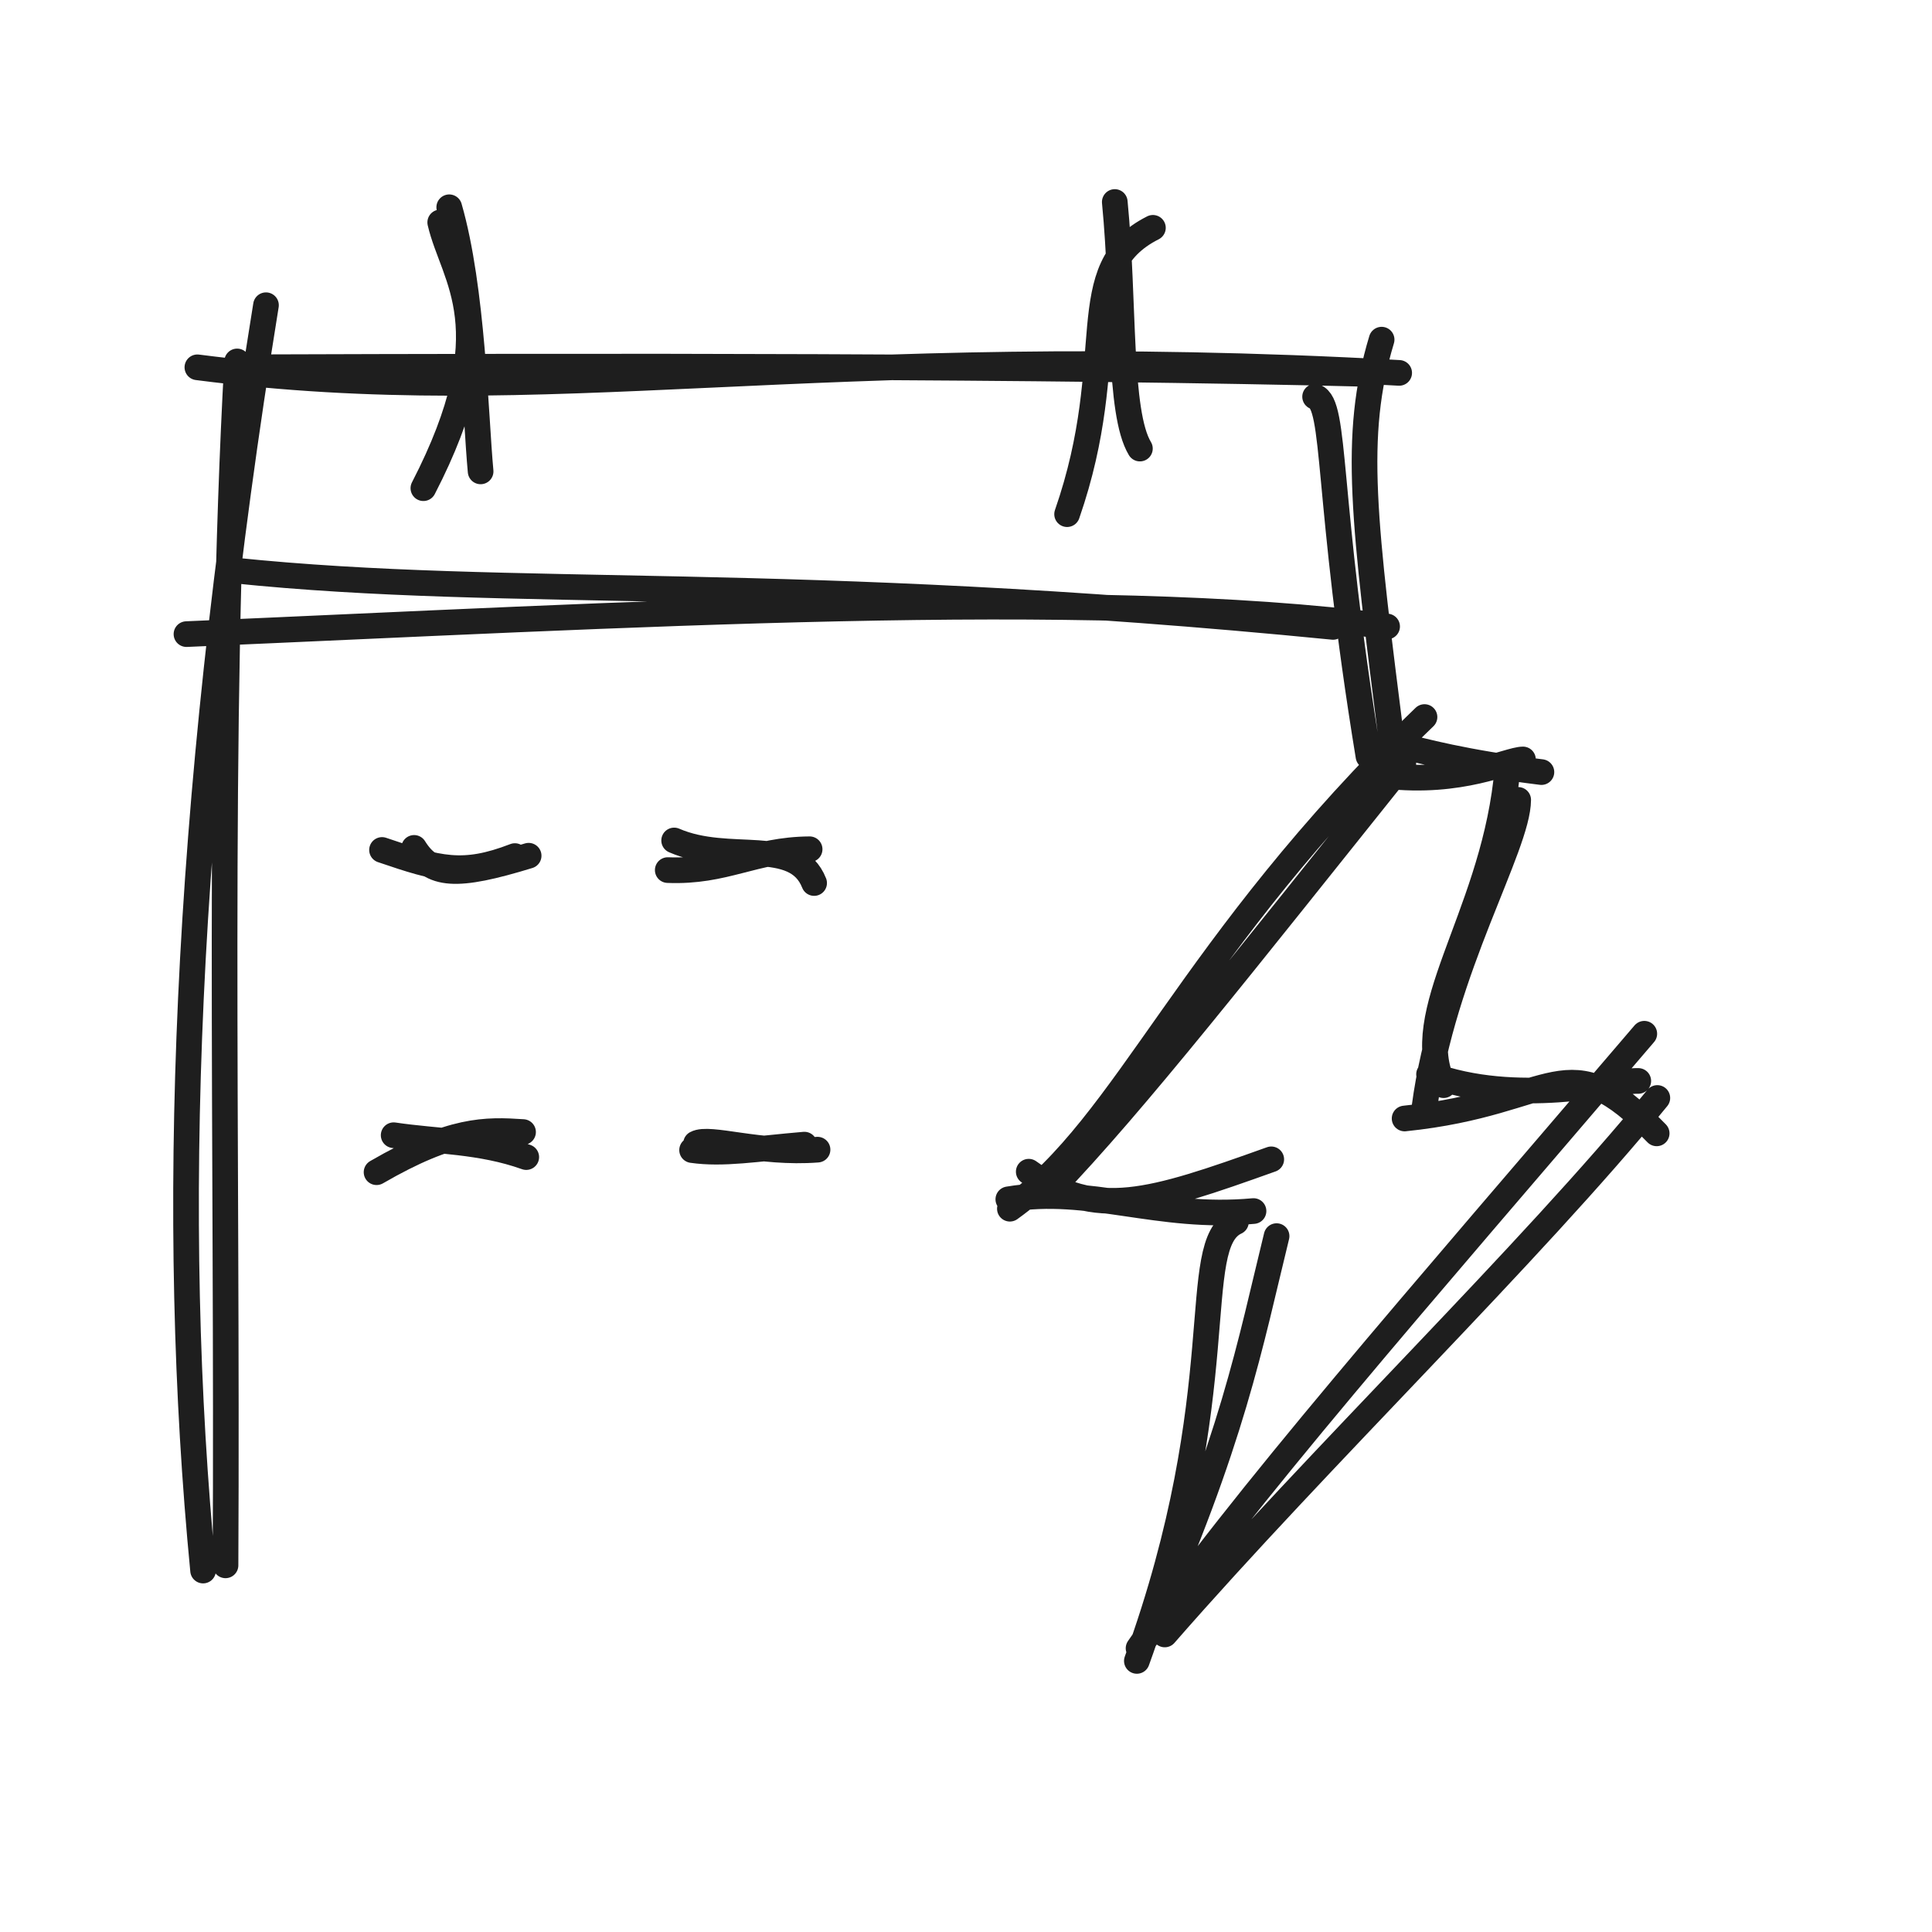
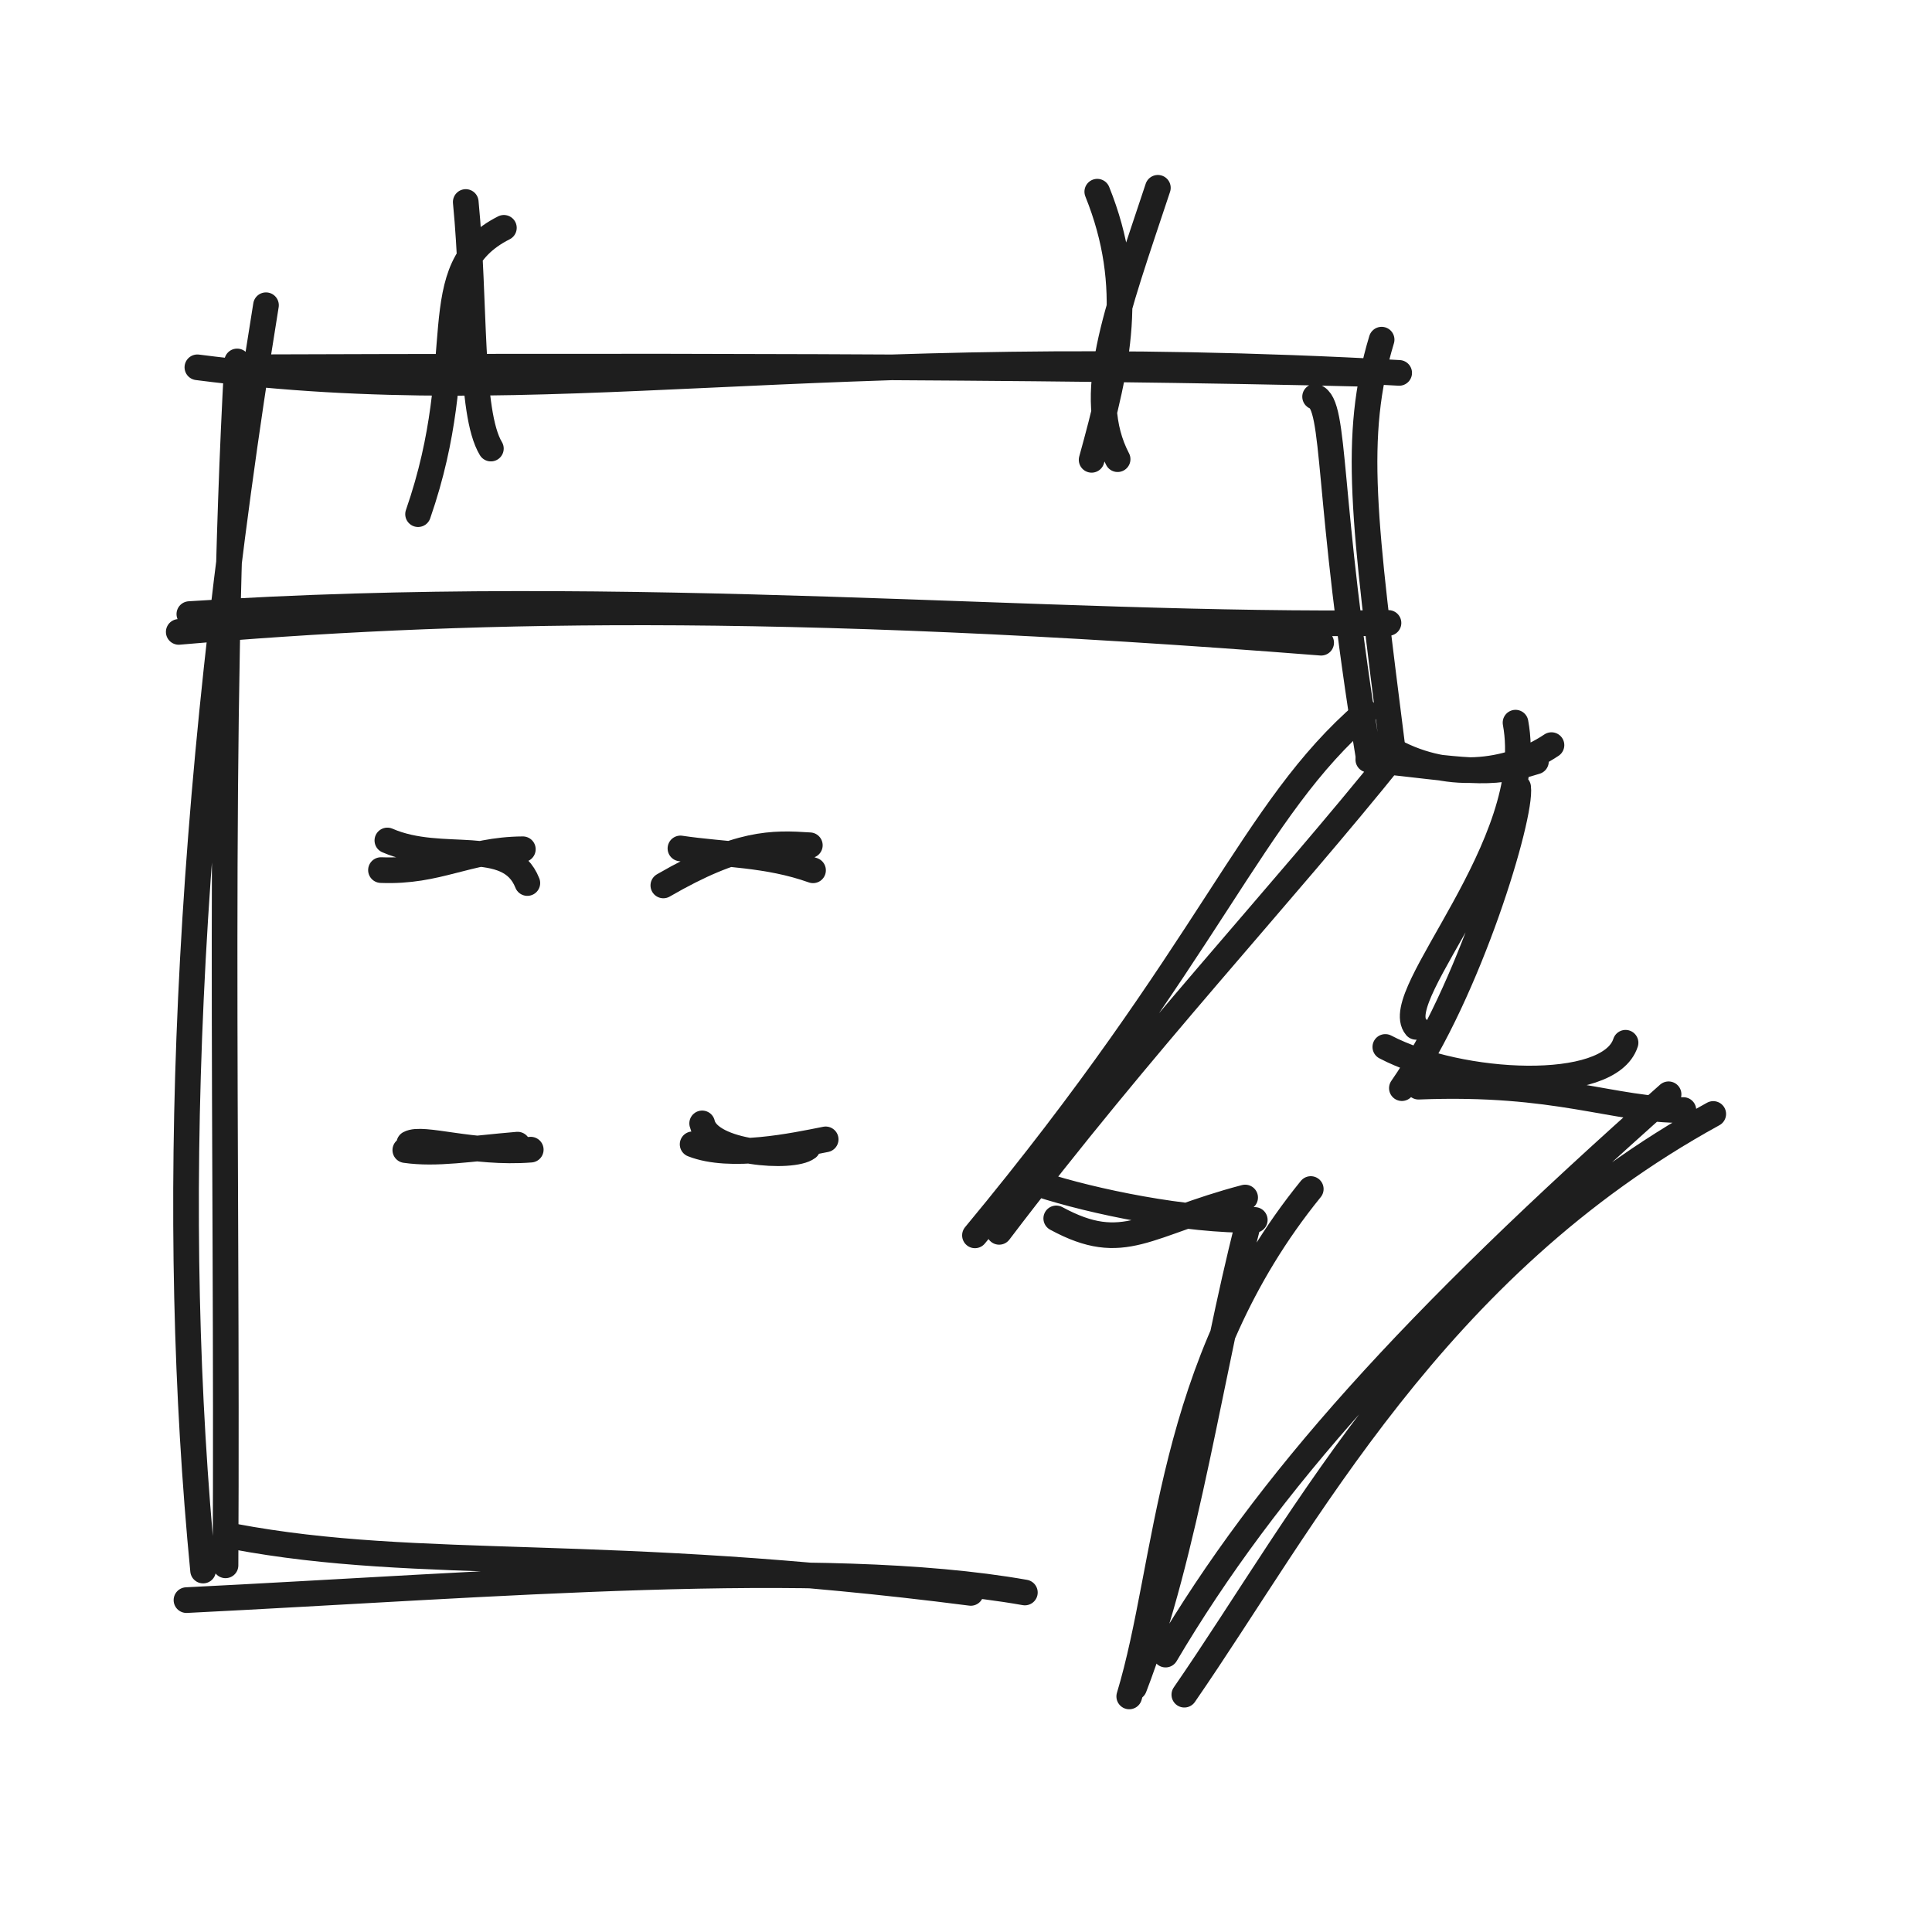
<svg xmlns="http://www.w3.org/2000/svg" width="128" height="128" viewBox="0 0 128 128" role="img">
  <path d="M13.455 104.053 C11.216 80.928, 12.154 54.012, 17.622 20.222 M14.941 103.708 C15.088 75.729, 14.374 48.091, 15.71 23.946 M13.077 24.335 C36.55 27.368, 53.371 22.528, 92.699 24.705 M15.899 24.335 C40.155 24.256, 68.575 24.212, 91.007 24.78 M87.129 26.283 C88.558 26.787, 87.83 32.811, 90.664 50.103 M91.536 22.503 C89.606 28.909, 90.338 34.401, 92.273 49.685" stroke="#1e1e1e" stroke-width="1.7" fill="none" stroke-linecap="round" stroke-linejoin="round" />
-   <path d="M15.487 37.792 C34.082 39.714, 52.195 37.97, 88.318 41.534 M12.354 42.012 C41.385 40.769, 72.028 38.899, 91.9 41.507" stroke="#1e1e1e" stroke-width="1.7" fill="none" stroke-linecap="round" stroke-linejoin="round" />
-   <path d="M29.166 14.735 C30.02 18.435, 33.53 21.733, 28.05 32.344 M29.763 13.732 C31.32 19.115, 31.498 27.54, 31.842 31.231" stroke="#1e1e1e" stroke-width="1.7" fill="none" stroke-linecap="round" stroke-linejoin="round" />
-   <path d="M76.384 15.094 C70.952 17.841, 74.341 23.588, 70.698 34.065 M73.857 13.383 C74.506 20.017, 74.079 27.329, 75.522 29.719" stroke="#1e1e1e" stroke-width="1.7" fill="none" stroke-linecap="round" stroke-linejoin="round" />
-   <path d="M27.436 56.175 C28.608 58.065, 30.202 58.17, 35.024 56.694 M25.31 56.312 C29.052 57.588, 30.666 58.047, 34.112 56.717" stroke="#1e1e1e" stroke-width="1.7" fill="none" stroke-linecap="round" stroke-linejoin="round" />
-   <path d="M44.664 55.683 C48.323 57.275, 52.706 55.382, 53.938 58.503 M44.24 57.646 C48.051 57.799, 49.93 56.289, 53.64 56.265" stroke="#1e1e1e" stroke-width="1.7" fill="none" stroke-linecap="round" stroke-linejoin="round" />
-   <path d="M24.948 77.662 C29.955 74.765, 32.177 74.839, 34.654 75.001 M26.081 75.211 C28.966 75.643, 31.834 75.579, 34.866 76.66" stroke="#1e1e1e" stroke-width="1.7" fill="none" stroke-linecap="round" stroke-linejoin="round" />
-   <path d="M46.115 75.761 C47.008 75.27, 50.292 76.466, 54.164 76.168 M45.853 76.196 C47.918 76.492, 50.101 76.104, 53.292 75.835" stroke="#1e1e1e" stroke-width="1.7" fill="none" stroke-linecap="round" stroke-linejoin="round" />
-   <path d="M94.377 47.506 C78.63 62.71, 74.765 74.471, 66.907 80.08 M92.974 50.583 C82.334 63.874, 75.245 72.941, 69.563 78.857 M68.157 77.628 C72.586 80.839, 76.203 79.679, 84.224 76.809 M66.804 79.458 C72.188 78.551, 76.705 80.821, 83.049 80.235 M81.885 80.955 C78.653 82.453, 81.83 92.08, 75.32 110.04 M84.577 81.896 C82.832 88.997, 81.676 95.49, 75.98 108.233 M75.432 109.203 C82.155 99.465, 93.723 86.299, 108.939 68.488 M77.169 108.287 C87.518 96.428, 101.354 83.089, 109.803 72.744 M109.759 75.088 C103.682 68.824, 103.356 73.048, 93.059 74.103 M108.54 71.615 C106.965 71.556, 100.564 73.34, 94.678 71.176 M95.64 71.896 C93.327 67.14, 98.704 60.943, 99.785 51.783 M94.374 73.367 C95.584 64.19, 100.571 56.089, 100.584 52.995 M102.123 51.153 C97.011 50.523, 94.17 49.741, 92.717 49.371 M100.9 50.315 C99.889 50.331, 96.824 51.979, 91.777 51.399" stroke="#1e1e1e" stroke-width="1.7" fill="none" stroke-linecap="round" stroke-linejoin="round" />
+   <path d="M15.487 101.792 C27.992 104.15, 40.016 102.406, 64.318 105.534 M12.354 106.012 C32.615 105.007, 54.488 103.137, 67.9 105.507" stroke="#1e1e1e" stroke-width="1.7" fill="none" stroke-linecap="round" stroke-linejoin="round" />
+   <path d="M11.842 41.865 C29.896 40.314, 51.216 39.728, 87.53 42.581 M12.545 40.685 C41.857 38.769, 69.403 41.58, 91.991 41.272" stroke="#1e1e1e" stroke-width="1.7" fill="none" stroke-linecap="round" stroke-linejoin="round" />
+   <path d="M33.384 15.094 C27.952 17.841, 31.341 23.588, 27.698 34.065 M30.857 13.383 C31.506 20.017, 31.079 27.329, 32.522 29.719" stroke="#1e1e1e" stroke-width="1.7" fill="none" stroke-linecap="round" stroke-linejoin="round" />
+   <path d="M76.712 12.442 C73.898 20.934, 71.842 26.198, 74.045 30.422 M72.697 12.7 C75.252 19.044, 74.066 24.146, 72.323 30.465" stroke="#1e1e1e" stroke-width="1.7" fill="none" stroke-linecap="round" stroke-linejoin="round" />
+   <path d="M25.664 55.683 C29.323 57.275, 33.706 55.382, 34.938 58.503 M25.24 57.646 C29.051 57.799, 30.93 56.289, 34.64 56.265" stroke="#1e1e1e" stroke-width="1.7" fill="none" stroke-linecap="round" stroke-linejoin="round" />
+   <path d="M43.948 58.662 C48.955 55.765, 51.177 55.839, 53.654 56.001 M45.081 56.211 C47.966 56.643, 50.834 56.579, 53.866 57.66" stroke="#1e1e1e" stroke-width="1.7" fill="none" stroke-linecap="round" stroke-linejoin="round" />
+   <path d="M27.115 75.761 C28.008 75.27, 31.292 76.466, 35.164 76.168 M26.853 76.196 C28.918 76.492, 31.101 76.104, 34.292 75.835" stroke="#1e1e1e" stroke-width="1.7" fill="none" stroke-linecap="round" stroke-linejoin="round" />
+   <path d="M46.52 74.428 C46.969 76.424, 52.514 76.803, 53.508 76.036 M45.888 75.812 C48.392 76.803, 52.583 75.906, 54.703 75.486" stroke="#1e1e1e" stroke-width="1.7" fill="none" stroke-linecap="round" stroke-linejoin="round" />
+   <path d="M90.456 47.188 C82.911 53.682, 80.373 62.814, 64.593 81.846 M92.425 49.956 C84.831 59.421, 75.788 68.978, 66.196 81.614 M69.979 80.722 C74.488 83.166, 75.884 81.076, 82.494 79.338 M68.874 78.461 C72.407 79.61, 78.571 80.886, 83.132 80.824 M86.842 78.776 C77.285 90.546, 77.504 103.509, 74.815 112.393 M82.69 81.09 C80.204 90.76, 78.629 102.769, 75.142 111.797 M78.465 112.277 C86.473 100.682, 95.005 83.956, 113.507 73.803 M77.223 109.621 C83.928 98.286, 93.441 87.664, 110.547 72.499 M107.697 69.085 C106.619 72.445, 96.715 71.953, 91.781 69.363 M111.529 73.543 C106.891 73.579, 103.211 71.628, 93.98 71.995 M93.813 68.031 C92.01 65.919, 101.912 55.985, 100.408 47.878 M92.878 72.093 C97.321 65.731, 100.83 54.059, 100.581 52.16 M102.789 49.366 C99.925 51.288, 95.759 51.768, 91.999 49.573 M101.76 50.448 C98.553 51.473, 97.14 51.002, 90.654 50.327" stroke="#1e1e1e" stroke-width="1.7" fill="none" stroke-linecap="round" stroke-linejoin="round" />
</svg>
